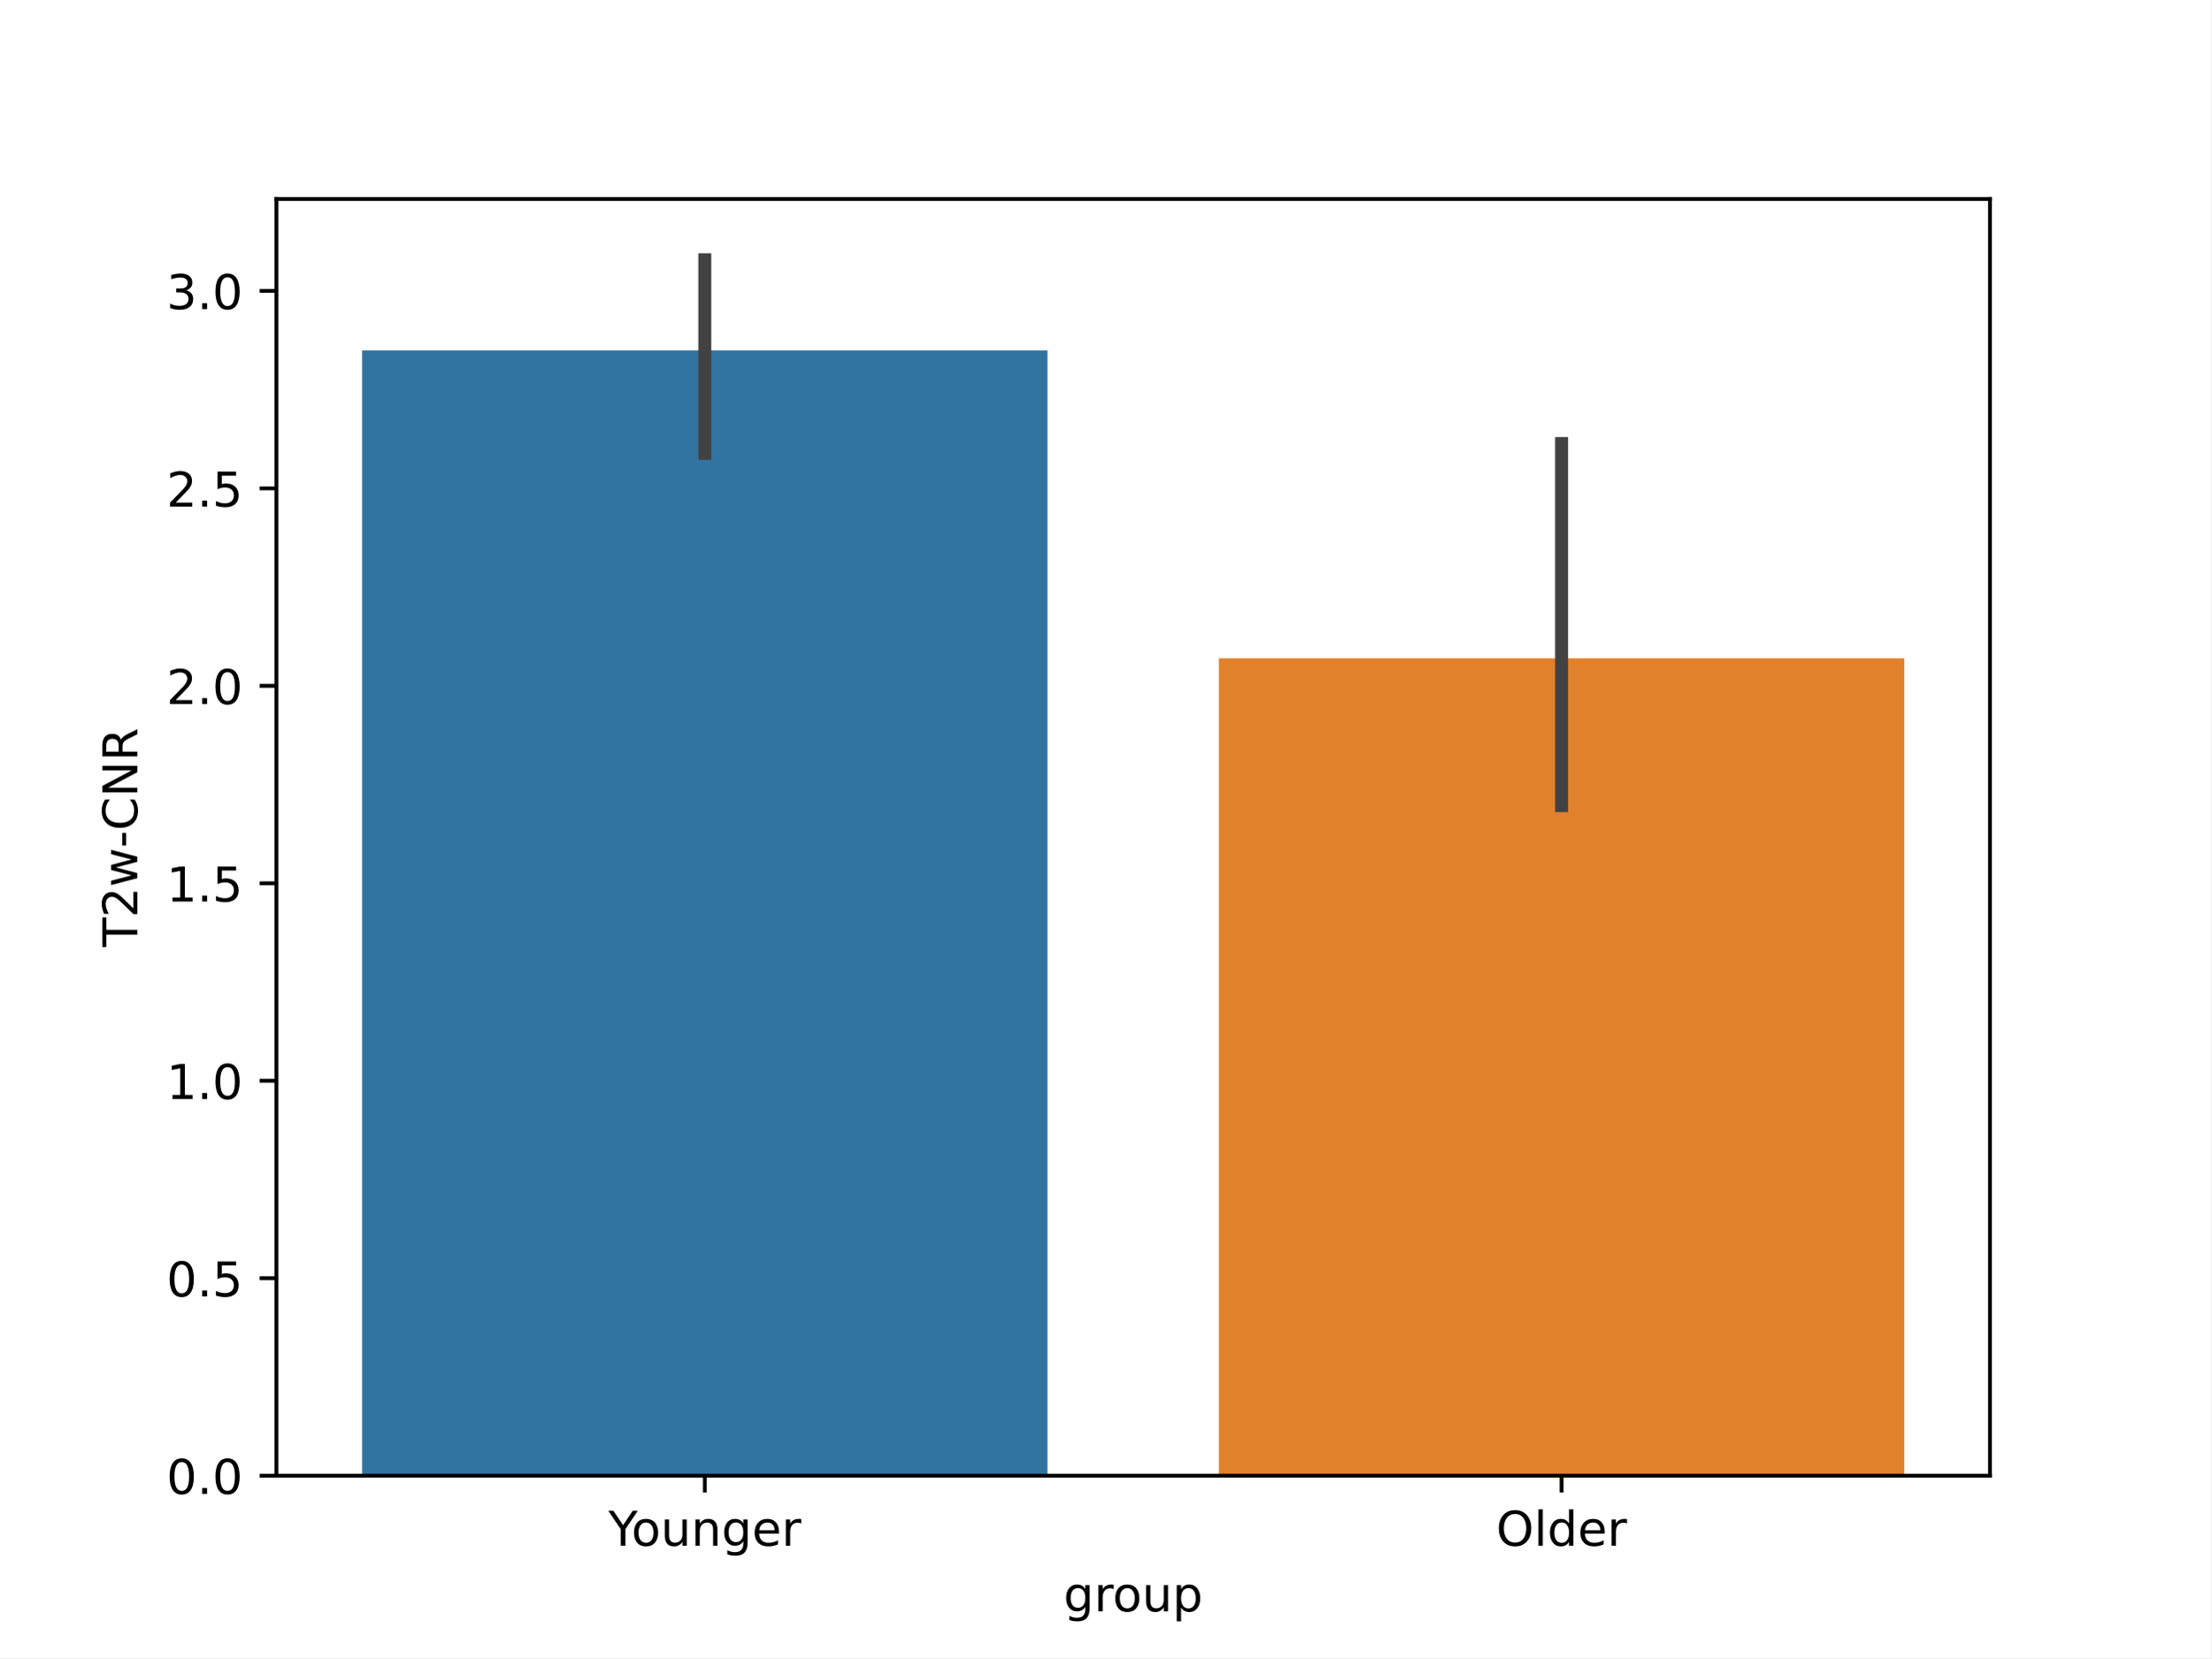
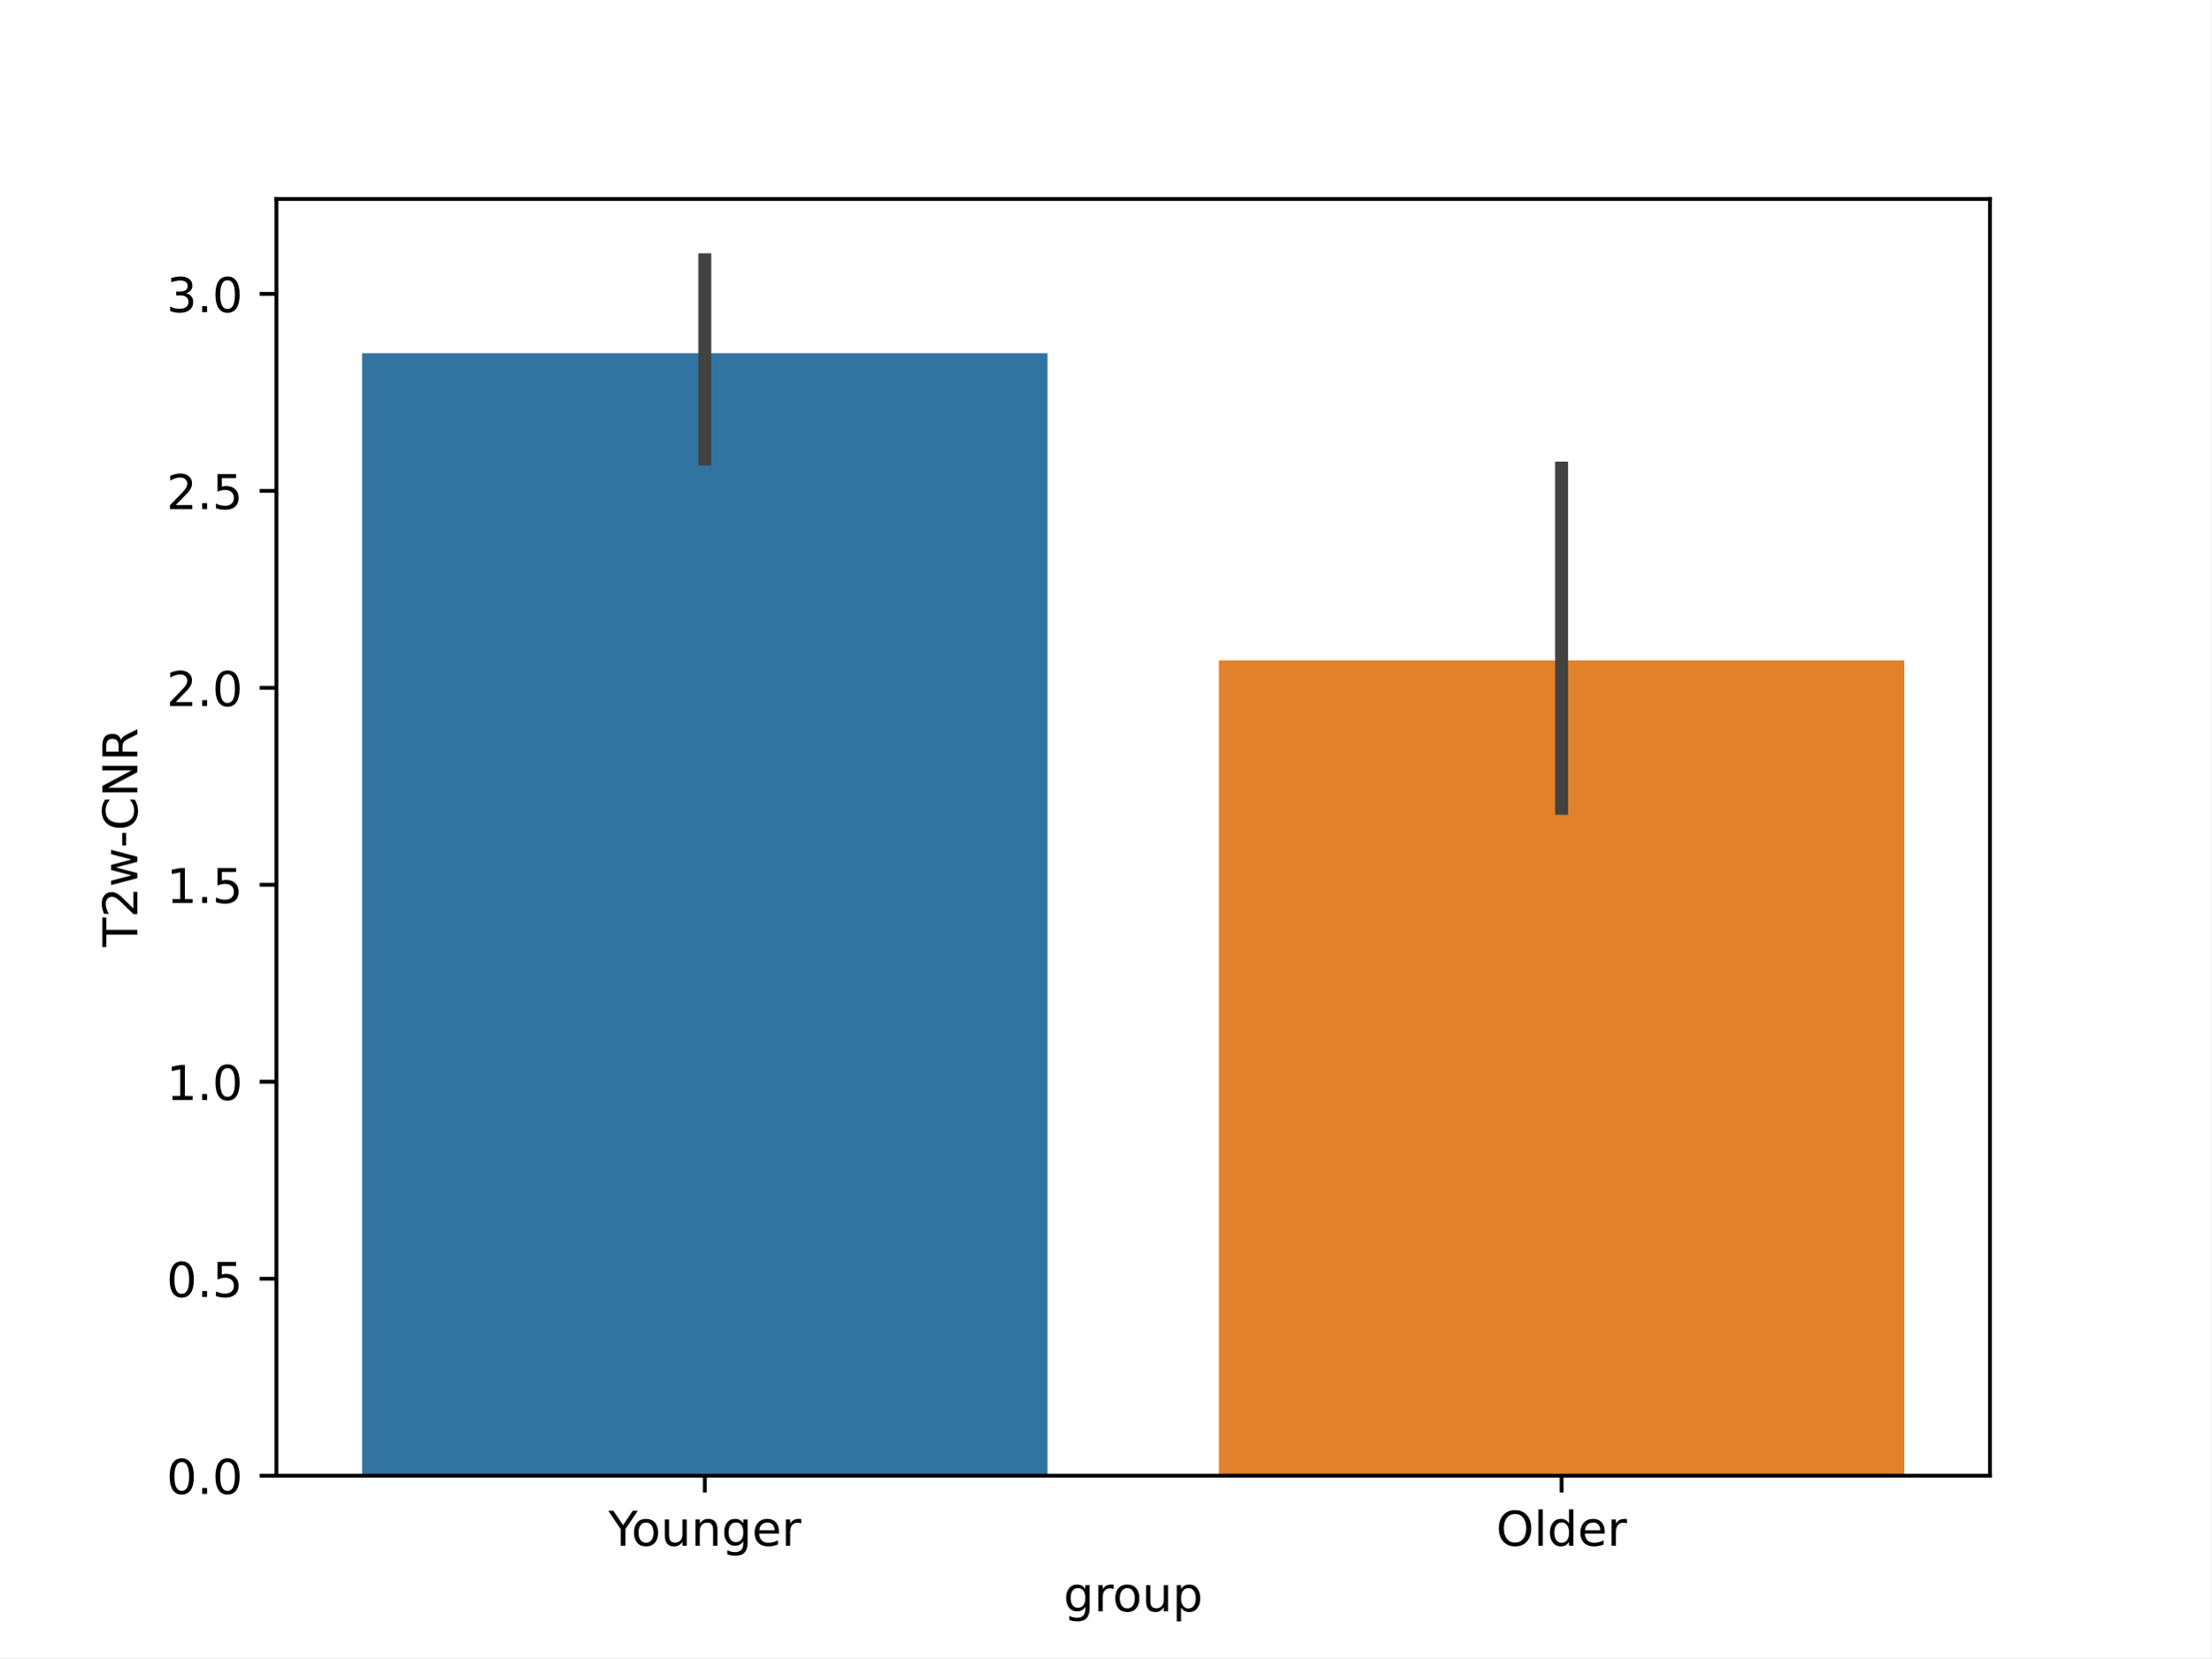
<svg xmlns="http://www.w3.org/2000/svg" xmlns:xlink="http://www.w3.org/1999/xlink" width="460.8pt" height="345.6pt" viewBox="0 0 460.8 345.6" version="1.1">
  <defs>
    <style type="text/css">*{stroke-linejoin: round; stroke-linecap: butt}</style>
  </defs>
  <g id="figure_1">
    <g id="patch_1">
      <path d="M 0 345.6  L 460.8 345.6  L 460.8 0  L 0 0  z " style="fill: #ffffff" />
    </g>
    <g id="axes_1">
      <g id="patch_2">
        <path d="M 57.6 307.584  L 414.72 307.584  L 414.72 41.472  L 57.6 41.472  z " style="fill: #ffffff" />
      </g>
      <g id="patch_3">
-         <path d="M 75.456 307.584  L 218.304 307.584  L 218.304 73.028  L 75.456 73.028  z " clip-path="url(#p8f5c26e5ae)" style="fill: #3274a1" />
+         <path d="M 75.456 307.584  L 218.304 307.584  L 218.304 73.62  L 75.456 73.62  z " clip-path="url(#p2f1825f69d)" style="fill: #3274a1" />
      </g>
      <g id="patch_4">
-         <path d="M 254.016 307.584  L 396.864 307.584  L 396.864 137.202  L 254.016 137.202  z " clip-path="url(#p8f5c26e5ae)" style="fill: #e1812c" />
+         <path d="M 254.016 307.584  L 396.864 307.584  L 396.864 137.632  L 254.016 137.632  z " clip-path="url(#p2f1825f69d)" style="fill: #e1812c" />
      </g>
      <g id="matplotlib.axis_1">
        <g id="xtick_1">
          <g id="line2d_1">
            <defs>
-               <path id="m7013808e4e" d="M 0 0  L 0 3.5  " style="stroke: #000000; stroke-width: 0.8" />
-             </defs>
-             <g>
-               <use xlink:href="#m7013808e4e" x="146.88" y="307.584" style="stroke: #000000; stroke-width: 0.8" />
+               <path id="m4d1b6af5b4" d="M 0 0  L 0 3.5  " style="stroke: #000000; stroke-width: 0.8" />
+             </defs>
+             <g>
+               <use xlink:href="#m4d1b6af5b4" x="146.88" y="307.584" style="stroke: #000000; stroke-width: 0.8" />
            </g>
          </g>
          <g id="text_1">
            <g transform="translate(126.7855 322.1824)scale(0.1 -0.1)">
              <defs>
                <path id="DejaVuSans-59" d="M -13 4666  L 666 4666  L 1959 2747  L 3244 4666  L 3922 4666  L 2272 2222  L 2272 0  L 1638 0  L 1638 2222  L -13 4666  z " transform="scale(0.015625)" />
                <path id="DejaVuSans-6f" d="M 1959 3097  Q 1497 3097 1228 2736  Q 959 2375 959 1747  Q 959 1119 1226 758  Q 1494 397 1959 397  Q 2419 397 2687 759  Q 2956 1122 2956 1747  Q 2956 2369 2687 2733  Q 2419 3097 1959 3097  z M 1959 3584  Q 2709 3584 3137 3096  Q 3566 2609 3566 1747  Q 3566 888 3137 398  Q 2709 -91 1959 -91  Q 1206 -91 779 398  Q 353 888 353 1747  Q 353 2609 779 3096  Q 1206 3584 1959 3584  z " transform="scale(0.015625)" />
                <path id="DejaVuSans-75" d="M 544 1381  L 544 3500  L 1119 3500  L 1119 1403  Q 1119 906 1312 657  Q 1506 409 1894 409  Q 2359 409 2629 706  Q 2900 1003 2900 1516  L 2900 3500  L 3475 3500  L 3475 0  L 2900 0  L 2900 538  Q 2691 219 2414 64  Q 2138 -91 1772 -91  Q 1169 -91 856 284  Q 544 659 544 1381  z M 1991 3584  L 1991 3584  z " transform="scale(0.015625)" />
                <path id="DejaVuSans-6e" d="M 3513 2113  L 3513 0  L 2938 0  L 2938 2094  Q 2938 2591 2744 2837  Q 2550 3084 2163 3084  Q 1697 3084 1428 2787  Q 1159 2491 1159 1978  L 1159 0  L 581 0  L 581 3500  L 1159 3500  L 1159 2956  Q 1366 3272 1645 3428  Q 1925 3584 2291 3584  Q 2894 3584 3203 3211  Q 3513 2838 3513 2113  z " transform="scale(0.015625)" />
                <path id="DejaVuSans-67" d="M 2906 1791  Q 2906 2416 2648 2759  Q 2391 3103 1925 3103  Q 1463 3103 1205 2759  Q 947 2416 947 1791  Q 947 1169 1205 825  Q 1463 481 1925 481  Q 2391 481 2648 825  Q 2906 1169 2906 1791  z M 3481 434  Q 3481 -459 3084 -895  Q 2688 -1331 1869 -1331  Q 1566 -1331 1297 -1286  Q 1028 -1241 775 -1147  L 775 -588  Q 1028 -725 1275 -790  Q 1522 -856 1778 -856  Q 2344 -856 2625 -561  Q 2906 -266 2906 331  L 2906 616  Q 2728 306 2450 153  Q 2172 0 1784 0  Q 1141 0 747 490  Q 353 981 353 1791  Q 353 2603 747 3093  Q 1141 3584 1784 3584  Q 2172 3584 2450 3431  Q 2728 3278 2906 2969  L 2906 3500  L 3481 3500  L 3481 434  z " transform="scale(0.015625)" />
                <path id="DejaVuSans-65" d="M 3597 1894  L 3597 1613  L 953 1613  Q 991 1019 1311 708  Q 1631 397 2203 397  Q 2534 397 2845 478  Q 3156 559 3463 722  L 3463 178  Q 3153 47 2828 -22  Q 2503 -91 2169 -91  Q 1331 -91 842 396  Q 353 884 353 1716  Q 353 2575 817 3079  Q 1281 3584 2069 3584  Q 2775 3584 3186 3129  Q 3597 2675 3597 1894  z M 3022 2063  Q 3016 2534 2758 2815  Q 2500 3097 2075 3097  Q 1594 3097 1305 2825  Q 1016 2553 972 2059  L 3022 2063  z " transform="scale(0.015625)" />
                <path id="DejaVuSans-72" d="M 2631 2963  Q 2534 3019 2420 3045  Q 2306 3072 2169 3072  Q 1681 3072 1420 2755  Q 1159 2438 1159 1844  L 1159 0  L 581 0  L 581 3500  L 1159 3500  L 1159 2956  Q 1341 3275 1631 3429  Q 1922 3584 2338 3584  Q 2397 3584 2469 3576  Q 2541 3569 2628 3553  L 2631 2963  z " transform="scale(0.015625)" />
              </defs>
              <use xlink:href="#DejaVuSans-59" />
              <use xlink:href="#DejaVuSans-6f" x="47.834" />
              <use xlink:href="#DejaVuSans-75" x="109.016" />
              <use xlink:href="#DejaVuSans-6e" x="172.395" />
              <use xlink:href="#DejaVuSans-67" x="235.773" />
              <use xlink:href="#DejaVuSans-65" x="299.25" />
              <use xlink:href="#DejaVuSans-72" x="360.773" />
            </g>
          </g>
        </g>
        <g id="xtick_2">
          <g id="line2d_2">
            <g>
-               <use xlink:href="#m7013808e4e" x="325.44" y="307.584" style="stroke: #000000; stroke-width: 0.8" />
+               <use xlink:href="#m4d1b6af5b4" x="325.44" y="307.584" style="stroke: #000000; stroke-width: 0.8" />
            </g>
          </g>
          <g id="text_2">
            <g transform="translate(311.8087 322.1824)scale(0.1 -0.1)">
              <defs>
                <path id="DejaVuSans-4f" d="M 2522 4238  Q 1834 4238 1429 3725  Q 1025 3213 1025 2328  Q 1025 1447 1429 934  Q 1834 422 2522 422  Q 3209 422 3611 934  Q 4013 1447 4013 2328  Q 4013 3213 3611 3725  Q 3209 4238 2522 4238  z M 2522 4750  Q 3503 4750 4090 4092  Q 4678 3434 4678 2328  Q 4678 1225 4090 567  Q 3503 -91 2522 -91  Q 1538 -91 948 565  Q 359 1222 359 2328  Q 359 3434 948 4092  Q 1538 4750 2522 4750  z " transform="scale(0.015625)" />
                <path id="DejaVuSans-6c" d="M 603 4863  L 1178 4863  L 1178 0  L 603 0  L 603 4863  z " transform="scale(0.015625)" />
                <path id="DejaVuSans-64" d="M 2906 2969  L 2906 4863  L 3481 4863  L 3481 0  L 2906 0  L 2906 525  Q 2725 213 2448 61  Q 2172 -91 1784 -91  Q 1150 -91 751 415  Q 353 922 353 1747  Q 353 2572 751 3078  Q 1150 3584 1784 3584  Q 2172 3584 2448 3432  Q 2725 3281 2906 2969  z M 947 1747  Q 947 1113 1208 752  Q 1469 391 1925 391  Q 2381 391 2643 752  Q 2906 1113 2906 1747  Q 2906 2381 2643 2742  Q 2381 3103 1925 3103  Q 1469 3103 1208 2742  Q 947 2381 947 1747  z " transform="scale(0.015625)" />
              </defs>
              <use xlink:href="#DejaVuSans-4f" />
              <use xlink:href="#DejaVuSans-6c" x="78.711" />
              <use xlink:href="#DejaVuSans-64" x="106.494" />
              <use xlink:href="#DejaVuSans-65" x="169.971" />
              <use xlink:href="#DejaVuSans-72" x="231.494" />
            </g>
          </g>
        </g>
        <g id="text_3">
          <g transform="translate(221.6405 335.8606)scale(0.1 -0.1)">
            <defs>
              <path id="DejaVuSans-70" d="M 1159 525  L 1159 -1331  L 581 -1331  L 581 3500  L 1159 3500  L 1159 2969  Q 1341 3281 1617 3432  Q 1894 3584 2278 3584  Q 2916 3584 3314 3078  Q 3713 2572 3713 1747  Q 3713 922 3314 415  Q 2916 -91 2278 -91  Q 1894 -91 1617 61  Q 1341 213 1159 525  z M 3116 1747  Q 3116 2381 2855 2742  Q 2594 3103 2138 3103  Q 1681 3103 1420 2742  Q 1159 2381 1159 1747  Q 1159 1113 1420 752  Q 1681 391 2138 391  Q 2594 391 2855 752  Q 3116 1113 3116 1747  z " transform="scale(0.015625)" />
            </defs>
            <use xlink:href="#DejaVuSans-67" />
            <use xlink:href="#DejaVuSans-72" x="63.477" />
            <use xlink:href="#DejaVuSans-6f" x="102.34" />
            <use xlink:href="#DejaVuSans-75" x="163.521" />
            <use xlink:href="#DejaVuSans-70" x="226.9" />
          </g>
        </g>
      </g>
      <g id="matplotlib.axis_2">
        <g id="ytick_1">
          <g id="line2d_3">
            <defs>
-               <path id="m6f0e95d9e2" d="M 0 0  L -3.5 0  " style="stroke: #000000; stroke-width: 0.8" />
-             </defs>
-             <g>
-               <use xlink:href="#m6f0e95d9e2" x="57.6" y="307.584" style="stroke: #000000; stroke-width: 0.8" />
+               <path id="m1780940615" d="M 0 0  L -3.5 0  " style="stroke: #000000; stroke-width: 0.8" />
+             </defs>
+             <g>
+               <use xlink:href="#m1780940615" x="57.6" y="307.584" style="stroke: #000000; stroke-width: 0.8" />
            </g>
          </g>
          <g id="text_4">
            <g transform="translate(34.69687 311.3832)scale(0.1 -0.1)">
              <defs>
                <path id="DejaVuSans-30" d="M 2034 4250  Q 1547 4250 1301 3770  Q 1056 3291 1056 2328  Q 1056 1369 1301 889  Q 1547 409 2034 409  Q 2525 409 2770 889  Q 3016 1369 3016 2328  Q 3016 3291 2770 3770  Q 2525 4250 2034 4250  z M 2034 4750  Q 2819 4750 3233 4129  Q 3647 3509 3647 2328  Q 3647 1150 3233 529  Q 2819 -91 2034 -91  Q 1250 -91 836 529  Q 422 1150 422 2328  Q 422 3509 836 4129  Q 1250 4750 2034 4750  z " transform="scale(0.015625)" />
                <path id="DejaVuSans-2e" d="M 684 794  L 1344 794  L 1344 0  L 684 0  L 684 794  z " transform="scale(0.015625)" />
              </defs>
              <use xlink:href="#DejaVuSans-30" />
              <use xlink:href="#DejaVuSans-2e" x="63.623" />
              <use xlink:href="#DejaVuSans-30" x="95.41" />
            </g>
          </g>
        </g>
        <g id="ytick_2">
          <g id="line2d_4">
            <g>
-               <use xlink:href="#m6f0e95d9e2" x="57.6" y="266.424" style="stroke: #000000; stroke-width: 0.8" />
+               <use xlink:href="#m1780940615" x="57.6" y="266.528" style="stroke: #000000; stroke-width: 0.8" />
            </g>
          </g>
          <g id="text_5">
-             <g transform="translate(34.69687 270.2237)scale(0.1 -0.1)">
+             <g transform="translate(34.69687 270.3275)scale(0.1 -0.1)">
              <defs>
                <path id="DejaVuSans-35" d="M 691 4666  L 3169 4666  L 3169 4134  L 1269 4134  L 1269 2991  Q 1406 3038 1543 3061  Q 1681 3084 1819 3084  Q 2600 3084 3056 2656  Q 3513 2228 3513 1497  Q 3513 744 3044 326  Q 2575 -91 1722 -91  Q 1428 -91 1123 -41  Q 819 9 494 109  L 494 744  Q 775 591 1075 516  Q 1375 441 1709 441  Q 2250 441 2565 725  Q 2881 1009 2881 1497  Q 2881 1984 2565 2268  Q 2250 2553 1709 2553  Q 1456 2553 1204 2497  Q 953 2441 691 2322  L 691 4666  z " transform="scale(0.015625)" />
              </defs>
              <use xlink:href="#DejaVuSans-30" />
              <use xlink:href="#DejaVuSans-2e" x="63.623" />
              <use xlink:href="#DejaVuSans-35" x="95.41" />
            </g>
          </g>
        </g>
        <g id="ytick_3">
          <g id="line2d_5">
            <g>
-               <use xlink:href="#m6f0e95d9e2" x="57.6" y="225.265" style="stroke: #000000; stroke-width: 0.8" />
+               <use xlink:href="#m1780940615" x="57.6" y="225.473" style="stroke: #000000; stroke-width: 0.8" />
            </g>
          </g>
          <g id="text_6">
-             <g transform="translate(34.69687 229.0642)scale(0.1 -0.1)">
+             <g transform="translate(34.69687 229.2718)scale(0.1 -0.1)">
              <defs>
                <path id="DejaVuSans-31" d="M 794 531  L 1825 531  L 1825 4091  L 703 3866  L 703 4441  L 1819 4666  L 2450 4666  L 2450 531  L 3481 531  L 3481 0  L 794 0  L 794 531  z " transform="scale(0.015625)" />
              </defs>
              <use xlink:href="#DejaVuSans-31" />
              <use xlink:href="#DejaVuSans-2e" x="63.623" />
              <use xlink:href="#DejaVuSans-30" x="95.41" />
            </g>
          </g>
        </g>
        <g id="ytick_4">
          <g id="line2d_6">
            <g>
-               <use xlink:href="#m6f0e95d9e2" x="57.6" y="184.105" style="stroke: #000000; stroke-width: 0.8" />
+               <use xlink:href="#m1780940615" x="57.6" y="184.417" style="stroke: #000000; stroke-width: 0.8" />
            </g>
          </g>
          <g id="text_7">
-             <g transform="translate(34.69687 187.9047)scale(0.1 -0.1)">
+             <g transform="translate(34.69687 188.2161)scale(0.1 -0.1)">
              <use xlink:href="#DejaVuSans-31" />
              <use xlink:href="#DejaVuSans-2e" x="63.623" />
              <use xlink:href="#DejaVuSans-35" x="95.41" />
            </g>
          </g>
        </g>
        <g id="ytick_5">
          <g id="line2d_7">
            <g>
-               <use xlink:href="#m6f0e95d9e2" x="57.6" y="142.946" style="stroke: #000000; stroke-width: 0.8" />
+               <use xlink:href="#m1780940615" x="57.6" y="143.361" style="stroke: #000000; stroke-width: 0.8" />
            </g>
          </g>
          <g id="text_8">
-             <g transform="translate(34.69687 146.7452)scale(0.1 -0.1)">
+             <g transform="translate(34.69687 147.1604)scale(0.1 -0.1)">
              <defs>
                <path id="DejaVuSans-32" d="M 1228 531  L 3431 531  L 3431 0  L 469 0  L 469 531  Q 828 903 1448 1529  Q 2069 2156 2228 2338  Q 2531 2678 2651 2914  Q 2772 3150 2772 3378  Q 2772 3750 2511 3984  Q 2250 4219 1831 4219  Q 1534 4219 1204 4116  Q 875 4013 500 3803  L 500 4441  Q 881 4594 1212 4672  Q 1544 4750 1819 4750  Q 2544 4750 2975 4387  Q 3406 4025 3406 3419  Q 3406 3131 3298 2873  Q 3191 2616 2906 2266  Q 2828 2175 2409 1742  Q 1991 1309 1228 531  z " transform="scale(0.015625)" />
              </defs>
              <use xlink:href="#DejaVuSans-32" />
              <use xlink:href="#DejaVuSans-2e" x="63.623" />
              <use xlink:href="#DejaVuSans-30" x="95.41" />
            </g>
          </g>
        </g>
        <g id="ytick_6">
          <g id="line2d_8">
            <g>
-               <use xlink:href="#m6f0e95d9e2" x="57.6" y="101.786" style="stroke: #000000; stroke-width: 0.8" />
+               <use xlink:href="#m1780940615" x="57.6" y="102.306" style="stroke: #000000; stroke-width: 0.8" />
            </g>
          </g>
          <g id="text_9">
-             <g transform="translate(34.69687 105.5857)scale(0.1 -0.1)">
+             <g transform="translate(34.69687 106.1047)scale(0.1 -0.1)">
              <use xlink:href="#DejaVuSans-32" />
              <use xlink:href="#DejaVuSans-2e" x="63.623" />
              <use xlink:href="#DejaVuSans-35" x="95.41" />
            </g>
          </g>
        </g>
        <g id="ytick_7">
          <g id="line2d_9">
            <g>
-               <use xlink:href="#m6f0e95d9e2" x="57.6" y="60.627" style="stroke: #000000; stroke-width: 0.8" />
+               <use xlink:href="#m1780940615" x="57.6" y="61.25" style="stroke: #000000; stroke-width: 0.8" />
            </g>
          </g>
          <g id="text_10">
-             <g transform="translate(34.69687 64.42617)scale(0.1 -0.1)">
+             <g transform="translate(34.69687 65.04902)scale(0.1 -0.1)">
              <defs>
                <path id="DejaVuSans-33" d="M 2597 2516  Q 3050 2419 3304 2112  Q 3559 1806 3559 1356  Q 3559 666 3084 287  Q 2609 -91 1734 -91  Q 1441 -91 1130 -33  Q 819 25 488 141  L 488 750  Q 750 597 1062 519  Q 1375 441 1716 441  Q 2309 441 2620 675  Q 2931 909 2931 1356  Q 2931 1769 2642 2001  Q 2353 2234 1838 2234  L 1294 2234  L 1294 2753  L 1863 2753  Q 2328 2753 2575 2939  Q 2822 3125 2822 3475  Q 2822 3834 2567 4026  Q 2313 4219 1838 4219  Q 1578 4219 1281 4162  Q 984 4106 628 3988  L 628 4550  Q 988 4650 1302 4700  Q 1616 4750 1894 4750  Q 2613 4750 3031 4423  Q 3450 4097 3450 3541  Q 3450 3153 3228 2886  Q 3006 2619 2597 2516  z " transform="scale(0.015625)" />
              </defs>
              <use xlink:href="#DejaVuSans-33" />
              <use xlink:href="#DejaVuSans-2e" x="63.623" />
              <use xlink:href="#DejaVuSans-30" x="95.41" />
            </g>
          </g>
        </g>
        <g id="text_11">
          <g transform="translate(28.61719 197.3624)rotate(-90)scale(0.1 -0.1)">
            <defs>
              <path id="DejaVuSans-54" d="M -19 4666  L 3928 4666  L 3928 4134  L 2272 4134  L 2272 0  L 1638 0  L 1638 4134  L -19 4134  L -19 4666  z " transform="scale(0.015625)" />
              <path id="DejaVuSans-77" d="M 269 3500  L 844 3500  L 1563 769  L 2278 3500  L 2956 3500  L 3675 769  L 4391 3500  L 4966 3500  L 4050 0  L 3372 0  L 2619 2869  L 1863 0  L 1184 0  L 269 3500  z " transform="scale(0.015625)" />
              <path id="DejaVuSans-2d" d="M 313 2009  L 1997 2009  L 1997 1497  L 313 1497  L 313 2009  z " transform="scale(0.015625)" />
              <path id="DejaVuSans-43" d="M 4122 4306  L 4122 3641  Q 3803 3938 3442 4084  Q 3081 4231 2675 4231  Q 1875 4231 1450 3742  Q 1025 3253 1025 2328  Q 1025 1406 1450 917  Q 1875 428 2675 428  Q 3081 428 3442 575  Q 3803 722 4122 1019  L 4122 359  Q 3791 134 3420 21  Q 3050 -91 2638 -91  Q 1578 -91 968 557  Q 359 1206 359 2328  Q 359 3453 968 4101  Q 1578 4750 2638 4750  Q 3056 4750 3426 4639  Q 3797 4528 4122 4306  z " transform="scale(0.015625)" />
              <path id="DejaVuSans-4e" d="M 628 4666  L 1478 4666  L 3547 763  L 3547 4666  L 4159 4666  L 4159 0  L 3309 0  L 1241 3903  L 1241 0  L 628 0  L 628 4666  z " transform="scale(0.015625)" />
              <path id="DejaVuSans-52" d="M 2841 2188  Q 3044 2119 3236 1894  Q 3428 1669 3622 1275  L 4263 0  L 3584 0  L 2988 1197  Q 2756 1666 2539 1819  Q 2322 1972 1947 1972  L 1259 1972  L 1259 0  L 628 0  L 628 4666  L 2053 4666  Q 2853 4666 3247 4331  Q 3641 3997 3641 3322  Q 3641 2881 3436 2590  Q 3231 2300 2841 2188  z M 1259 4147  L 1259 2491  L 2053 2491  Q 2509 2491 2742 2702  Q 2975 2913 2975 3322  Q 2975 3731 2742 3939  Q 2509 4147 2053 4147  L 1259 4147  z " transform="scale(0.015625)" />
            </defs>
            <use xlink:href="#DejaVuSans-54" />
            <use xlink:href="#DejaVuSans-32" x="61.084" />
            <use xlink:href="#DejaVuSans-77" x="124.707" />
            <use xlink:href="#DejaVuSans-2d" x="206.494" />
            <use xlink:href="#DejaVuSans-43" x="242.578" />
            <use xlink:href="#DejaVuSans-4e" x="312.402" />
            <use xlink:href="#DejaVuSans-52" x="387.207" />
          </g>
        </g>
      </g>
      <g id="line2d_10">
-         <path d="M 146.88 94.51  L 146.88 54.144  " clip-path="url(#p8f5c26e5ae)" style="fill: none; stroke: #424242; stroke-width: 2.7; stroke-linecap: square" />
+         <path d="M 146.88 95.659  L 146.88 54.144  " clip-path="url(#p2f1825f69d)" style="fill: none; stroke: #424242; stroke-width: 2.7; stroke-linecap: square" />
      </g>
      <g id="line2d_11">
-         <path d="M 325.44 167.919  L 325.44 92.44  " clip-path="url(#p8f5c26e5ae)" style="fill: none; stroke: #424242; stroke-width: 2.7; stroke-linecap: square" />
+         <path d="M 325.44 168.483  L 325.44 97.57  " clip-path="url(#p2f1825f69d)" style="fill: none; stroke: #424242; stroke-width: 2.7; stroke-linecap: square" />
      </g>
      <g id="patch_5">
        <path d="M 57.6 307.584  L 57.6 41.472  " style="fill: none; stroke: #000000; stroke-width: 0.8; stroke-linejoin: miter; stroke-linecap: square" />
      </g>
      <g id="patch_6">
        <path d="M 414.72 307.584  L 414.72 41.472  " style="fill: none; stroke: #000000; stroke-width: 0.8; stroke-linejoin: miter; stroke-linecap: square" />
      </g>
      <g id="patch_7">
        <path d="M 57.6 307.584  L 414.72 307.584  " style="fill: none; stroke: #000000; stroke-width: 0.8; stroke-linejoin: miter; stroke-linecap: square" />
      </g>
      <g id="patch_8">
        <path d="M 57.6 41.472  L 414.72 41.472  " style="fill: none; stroke: #000000; stroke-width: 0.8; stroke-linejoin: miter; stroke-linecap: square" />
      </g>
    </g>
  </g>
  <defs>
-     <clipPath id="p8f5c26e5ae">
+     <clipPath id="p2f1825f69d">
      <rect x="57.6" y="41.472" width="357.12" height="266.112" />
    </clipPath>
  </defs>
</svg>
